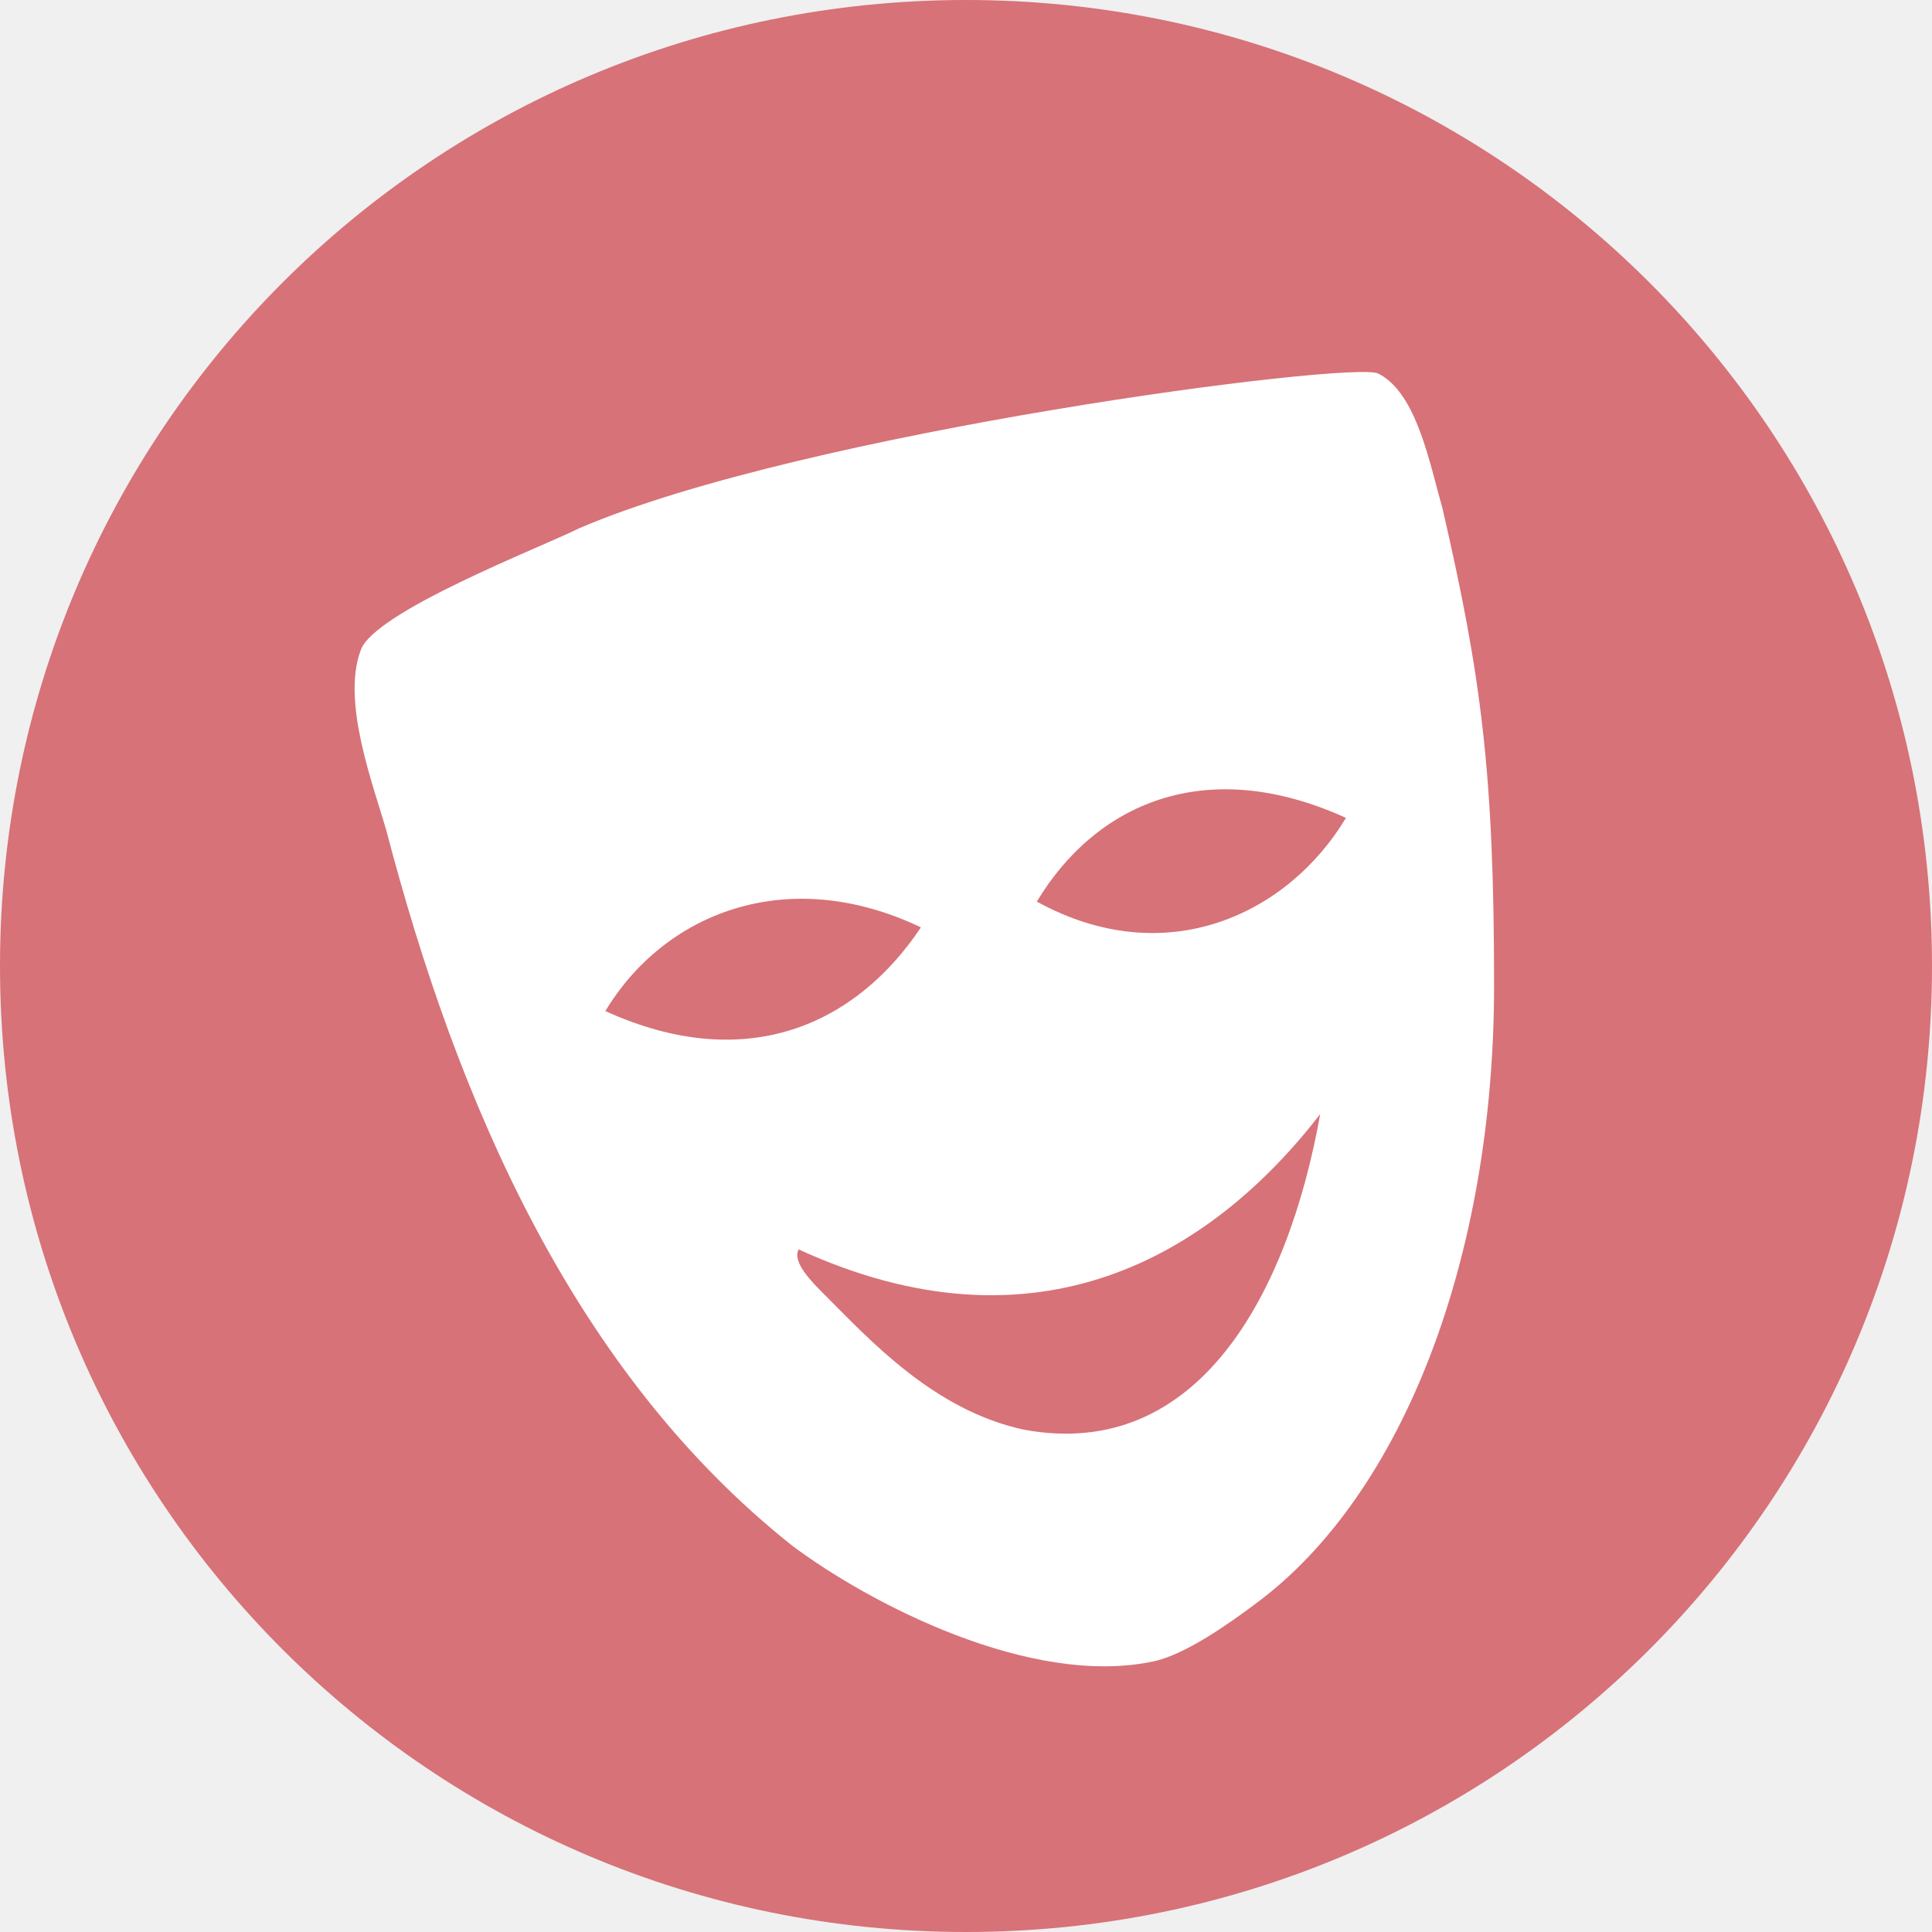
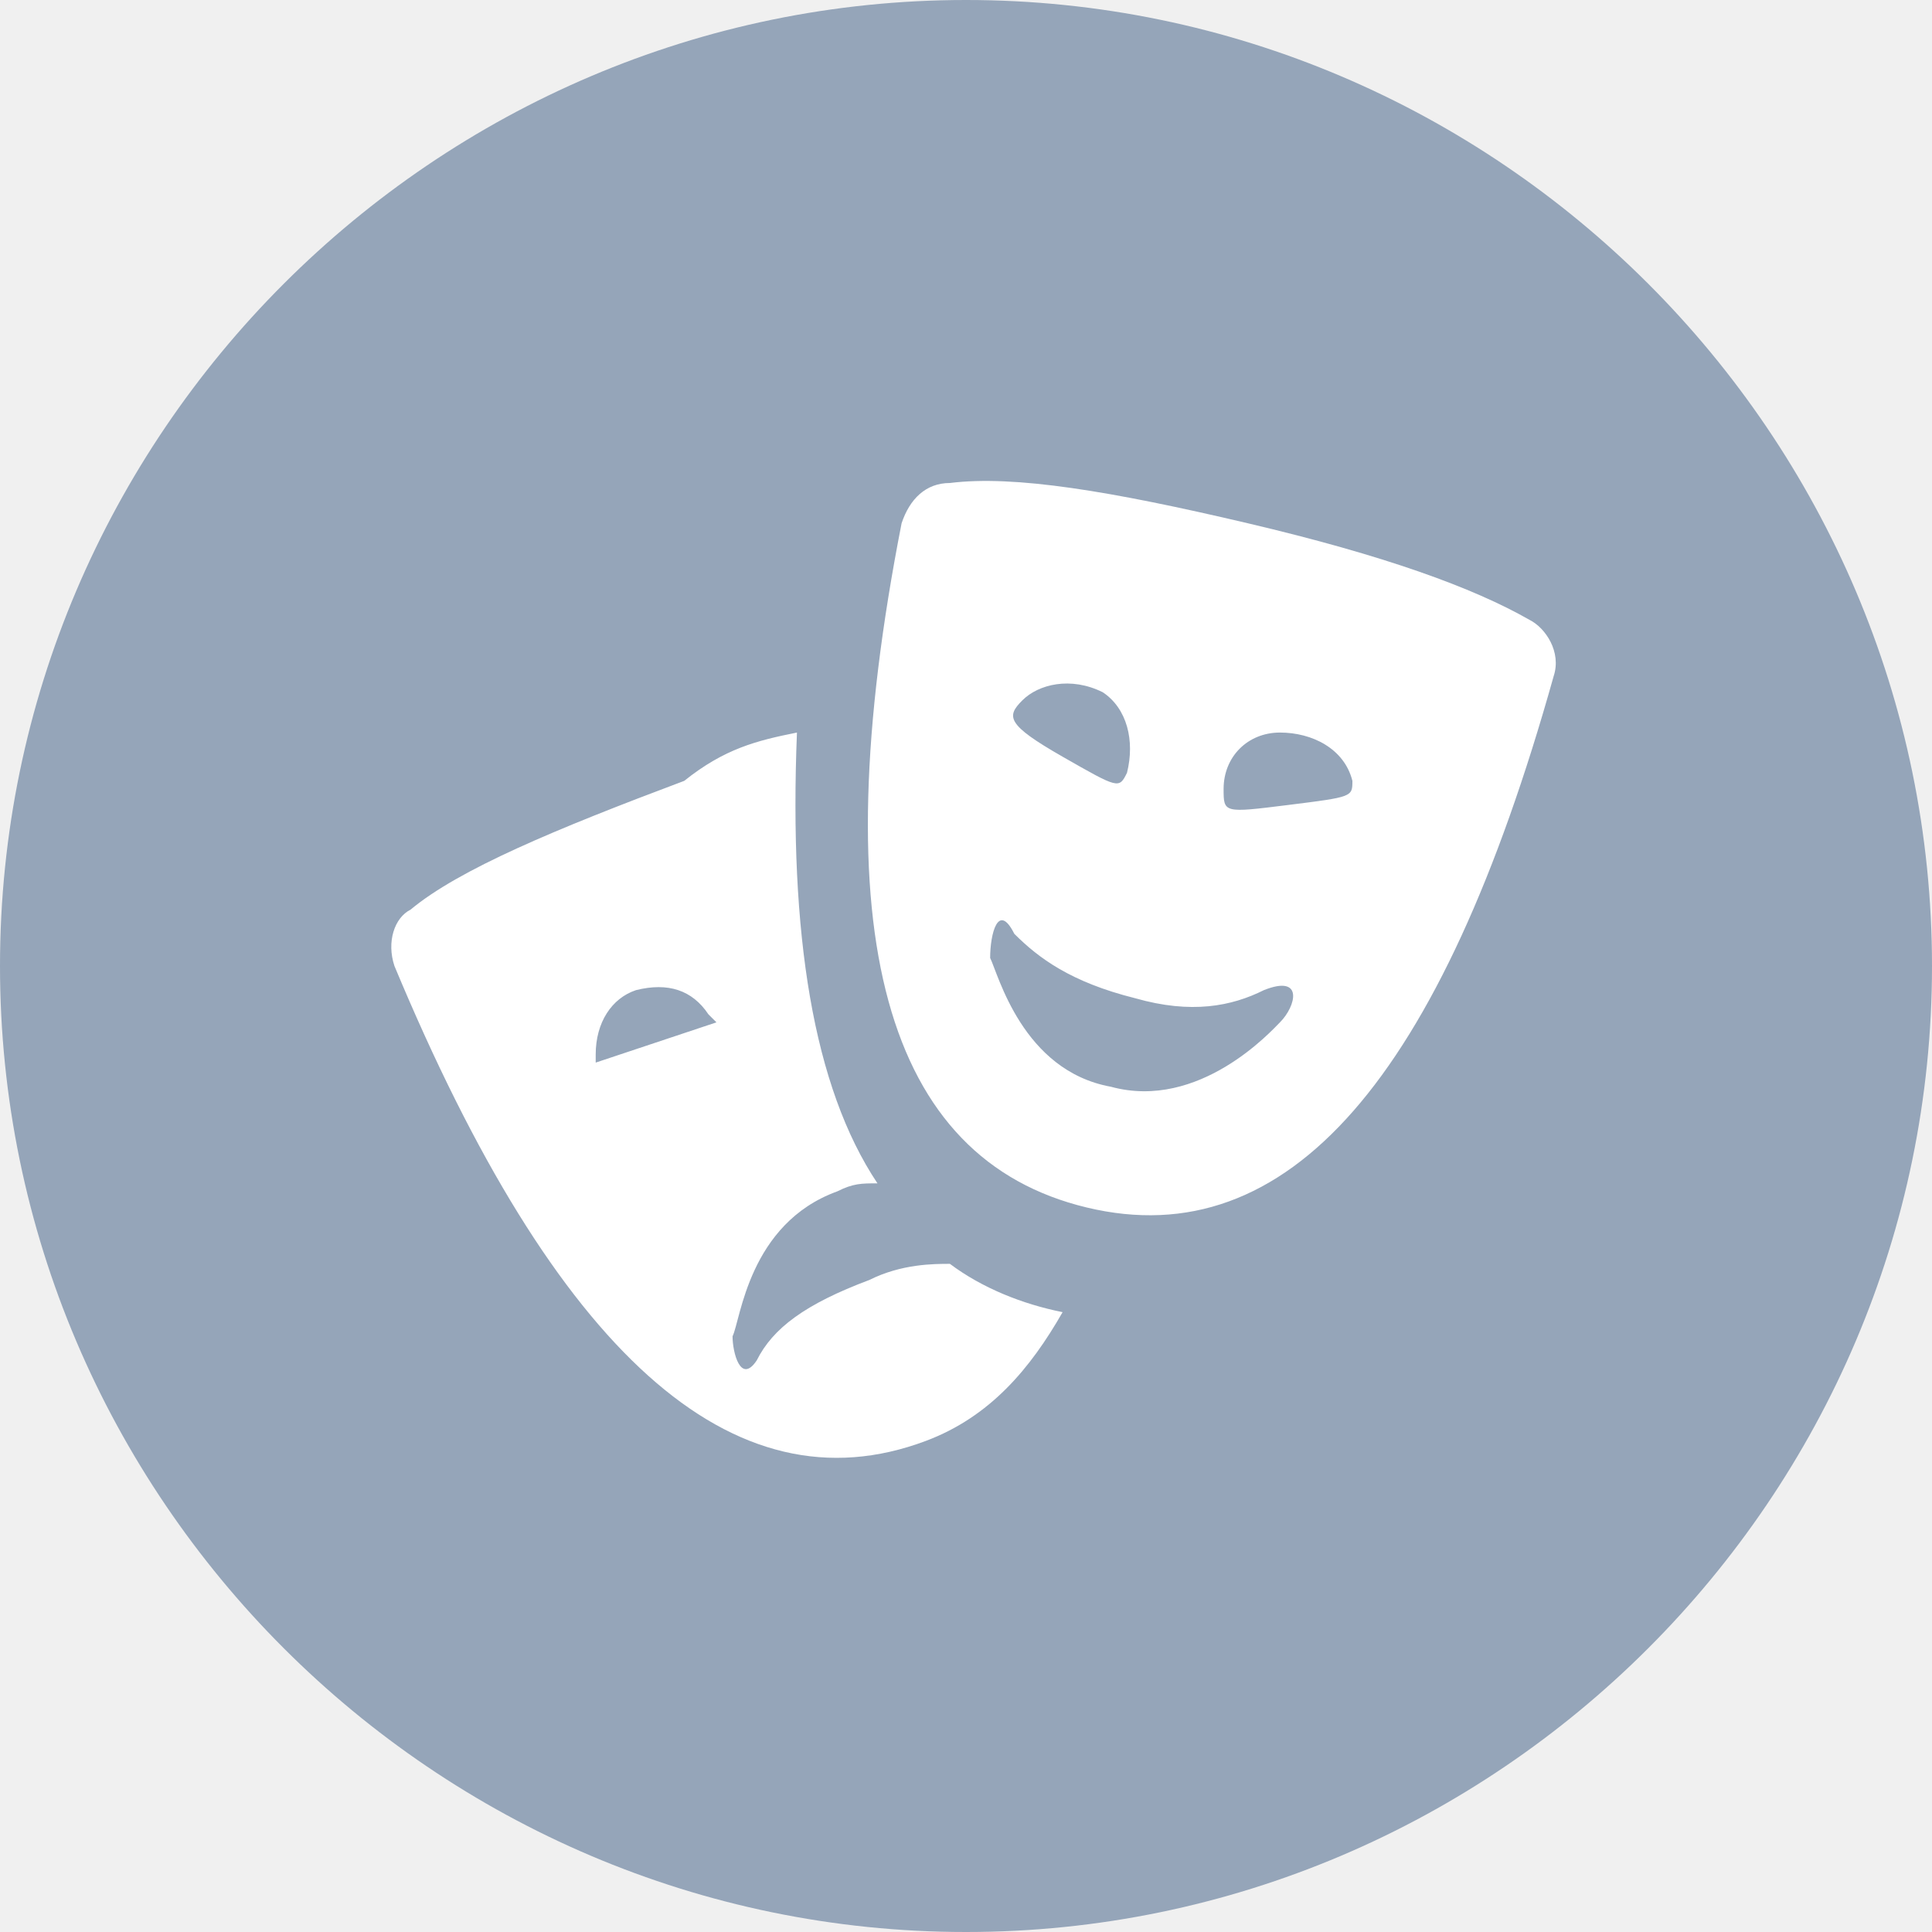
- <svg xmlns="http://www.w3.org/2000/svg" width="30" height="30">
-   <path fill="#D77278" d="M30 15c0 8.3-6.7 15-15 15S0 23.3 0 15 6.7 0 15 0s15 6.7 15 15" />
-   <path fill="#FFF" d="M22.4 7.9c.6 2.6.8 4.1.8 7.4 0 4.2-1.4 7.9-3.7 9.6-.4.3-1.1.8-1.6.9-1.9.4-4.4-.9-5.6-1.8-3.4-2.7-5.2-6.9-6.3-11.1-.2-.7-.7-2-.4-2.8.2-.6 2.8-1.6 3.4-1.9 3.5-1.5 12-2.6 12.4-2.4.6.3.8 1.4 1 2.1zM16.1 14c2 1.1 3.9.2 4.8-1.3-2.2-1-3.9-.2-4.8 1.3zm-6.7 1.7c2.2 1 3.9.2 4.9-1.3-2.1-1-4-.2-4.9 1.3zm11.1 1.6c-1.7 2.2-4.4 3.8-8.1 2.1-.1.2.2.5.4.7.7.7 1.7 1.8 3.1 2.1 2.7.5 4.1-2.1 4.6-4.9z" />
+ <svg xmlns="http://www.w3.org/2000/svg" viewBox="0 0 24 24">
+   <path d="M12 0C5.4 0 0 5.4 0 12s5.4 12 12 12 12-5.4 12-12S18.6 0 12 0z" fill-rule="evenodd" clip-rule="evenodd" fill="#95a5b9" />
+   <path d="M9.9 9.1c-.1 2.5.2 4.4 1 5.6-.2 0-.3 0-.5.1-1.1.4-1.2 1.6-1.3 1.8 0 .2.1.6.3.3.2-.4.6-.7 1.4-1 .4-.2.8-.2 1-.2.4.3.9.5 1.4.6-.4.7-.9 1.3-1.7 1.6-2.4.9-4.6-1.1-6.6-5.9-.1-.3 0-.6.2-.7.6-.5 1.8-1 3.4-1.6.5-.4.9-.5 1.4-.6zm-2 3.2c-.3.1-.5.4-.5.8v.1l1.5-.5-.1-.1c-.2-.3-.5-.4-.9-.3zm5.6 2.7c-2.5-.6-3.3-3.4-2.3-8.5.1-.3.3-.5.6-.5.8-.1 2 .1 3.7.5 1.7.4 2.8.8 3.5 1.2.2.1.4.4.3.7-1.4 5-3.3 7.2-5.8 6.6zm2.2-2.7c-.4.2-.9.3-1.6.1-.8-.2-1.2-.5-1.5-.8-.2-.4-.3 0-.3.3.1.2.4 1.4 1.5 1.6 1.1.3 2-.7 2.1-.8.2-.2.3-.6-.2-.4zm-2-3.7c-.4-.2-.8-.1-1 .1-.2.2-.2.3.5.7.7.4.7.4.8.2.1-.4 0-.8-.3-1zm2.2.5c-.4 0-.7.3-.7.7 0 .3 0 .3.8.2.8-.1.8-.1.8-.3-.1-.4-.5-.6-.9-.6z" fill-rule="evenodd" clip-rule="evenodd" fill="#fff" />
</svg>
